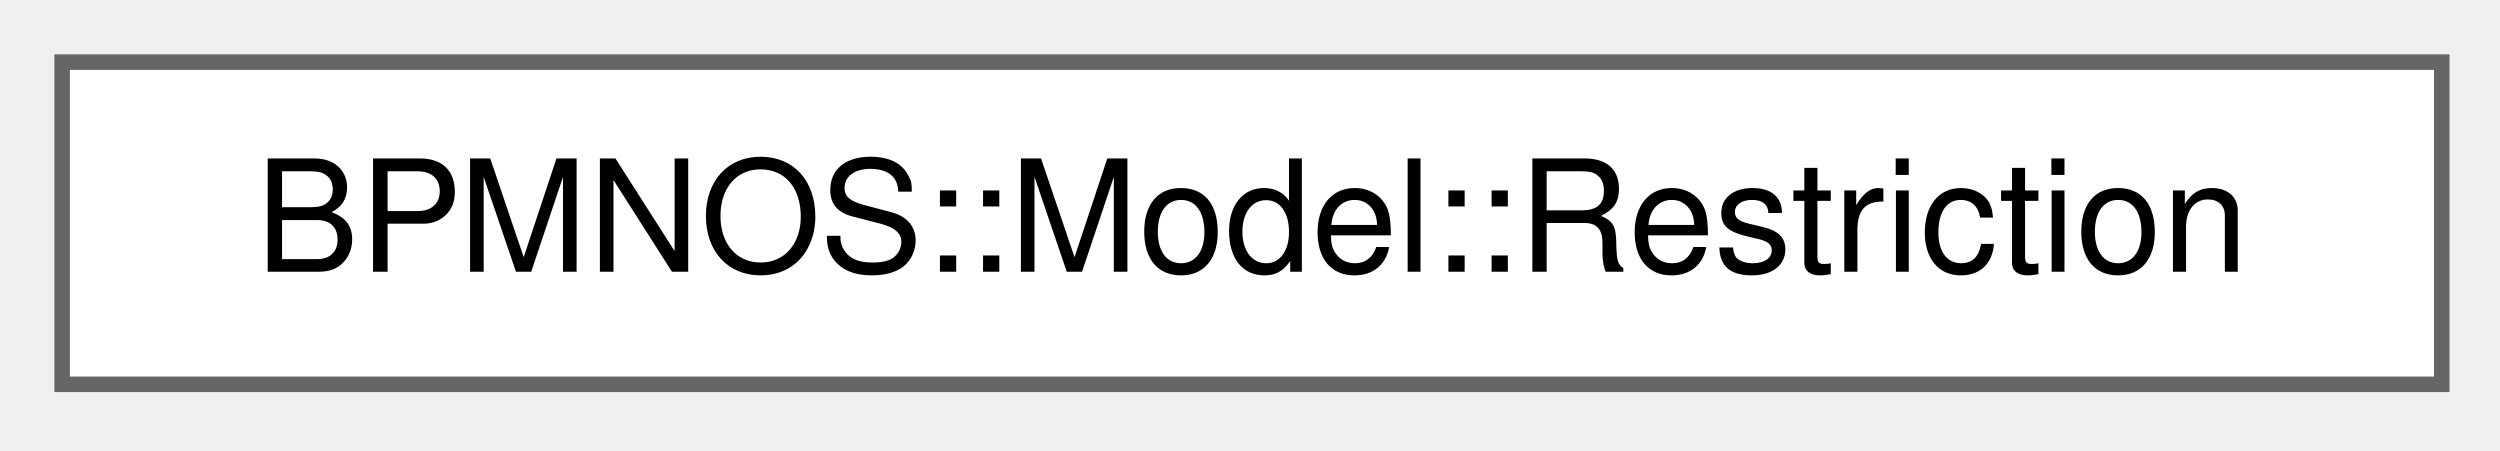
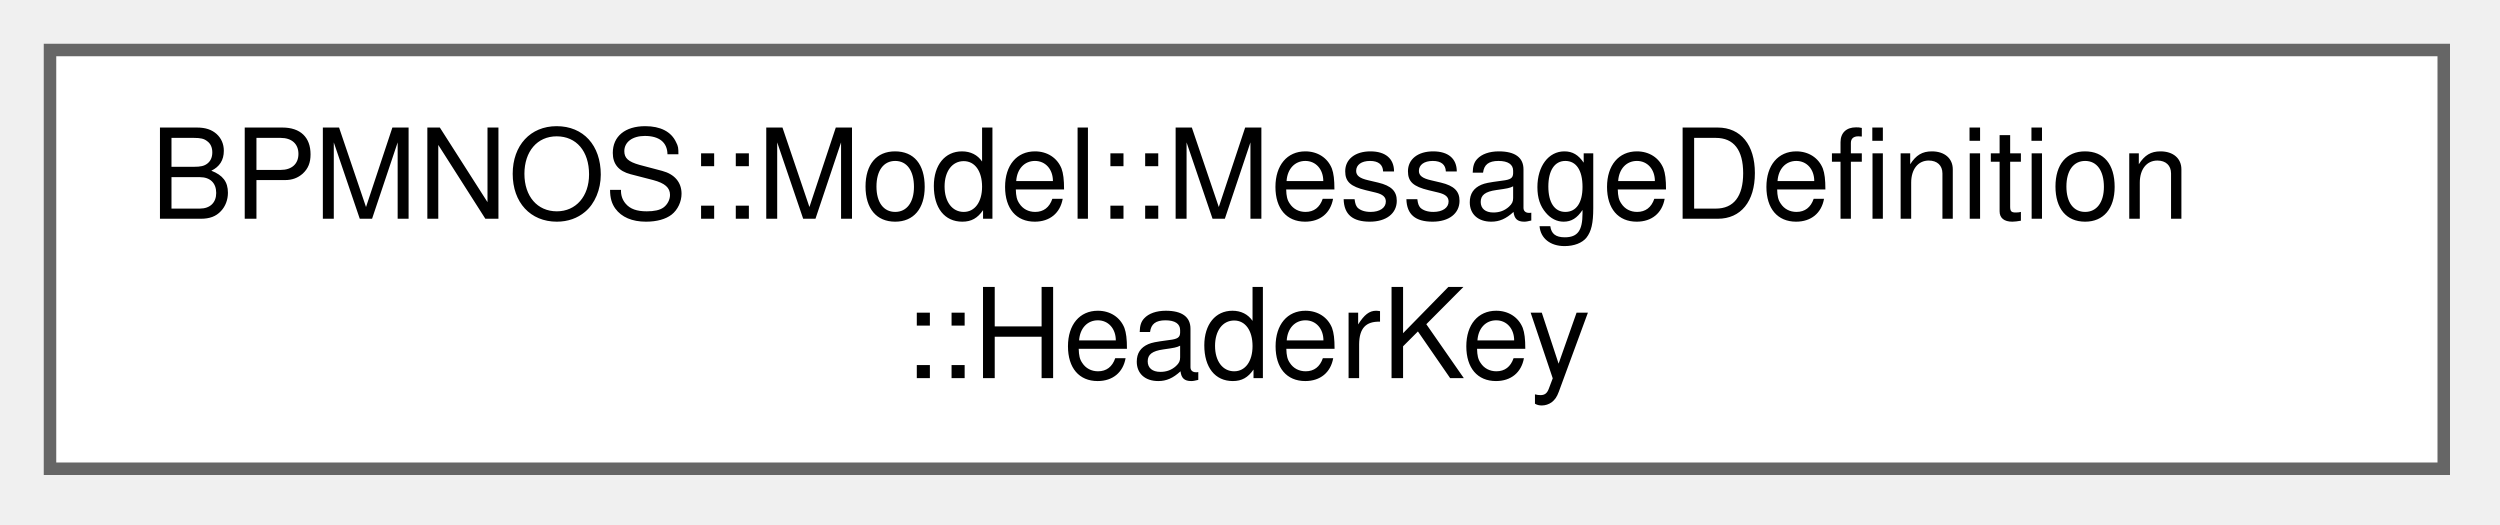
- <svg xmlns="http://www.w3.org/2000/svg" xmlns:xlink="http://www.w3.org/1999/xlink" width="161pt" height="29pt" viewBox="0.00 0.00 161.00 29.00">
-   <g id="graph0" class="graph" transform="scale(1 1) rotate(0) translate(4 24.75)">
+ <svg xmlns="http://www.w3.org/2000/svg" xmlns:xlink="http://www.w3.org/1999/xlink" width="200pt" height="42pt" viewBox="0.00 0.00 200.00 42.00">
+   <g id="graph0" class="graph" transform="scale(1 1) rotate(0) translate(4 37.5)">
    <g id="Node000000" class="node">
      <g id="a_Node000000">
-         <a xlink:href="classBPMNOS_1_1Model_1_1Restriction.html" target="_top" xlink:title=" ">
-           <polygon fill="white" stroke="#666666" points="153.25,-20.75 0,-20.75 0,0 153.25,0 153.25,-20.75" />
-           <text xml:space="preserve" text-anchor="middle" x="76.62" y="-7.25" font-family="Helvetica,sans-Serif" font-size="10.00">BPMNOS::Model::Restriction</text>
+         <a xlink:href="structBPMNOS_1_1Model_1_1MessageDefinition_1_1HeaderKey.html" target="_top" xlink:title="A key of the header together with the type of the values held under it.">
+           <polygon fill="white" stroke="#666666" points="191.5,-33.5 0,-33.5 0,0 191.5,0 191.5,-33.5" />
+           <text xml:space="preserve" text-anchor="start" x="8" y="-20" font-family="Helvetica,sans-Serif" font-size="10.00">BPMNOS::Model::MessageDefinition</text>
+           <text xml:space="preserve" text-anchor="middle" x="95.75" y="-7.25" font-family="Helvetica,sans-Serif" font-size="10.00">::HeaderKey</text>
        </a>
      </g>
    </g>
  </g>
</svg>
